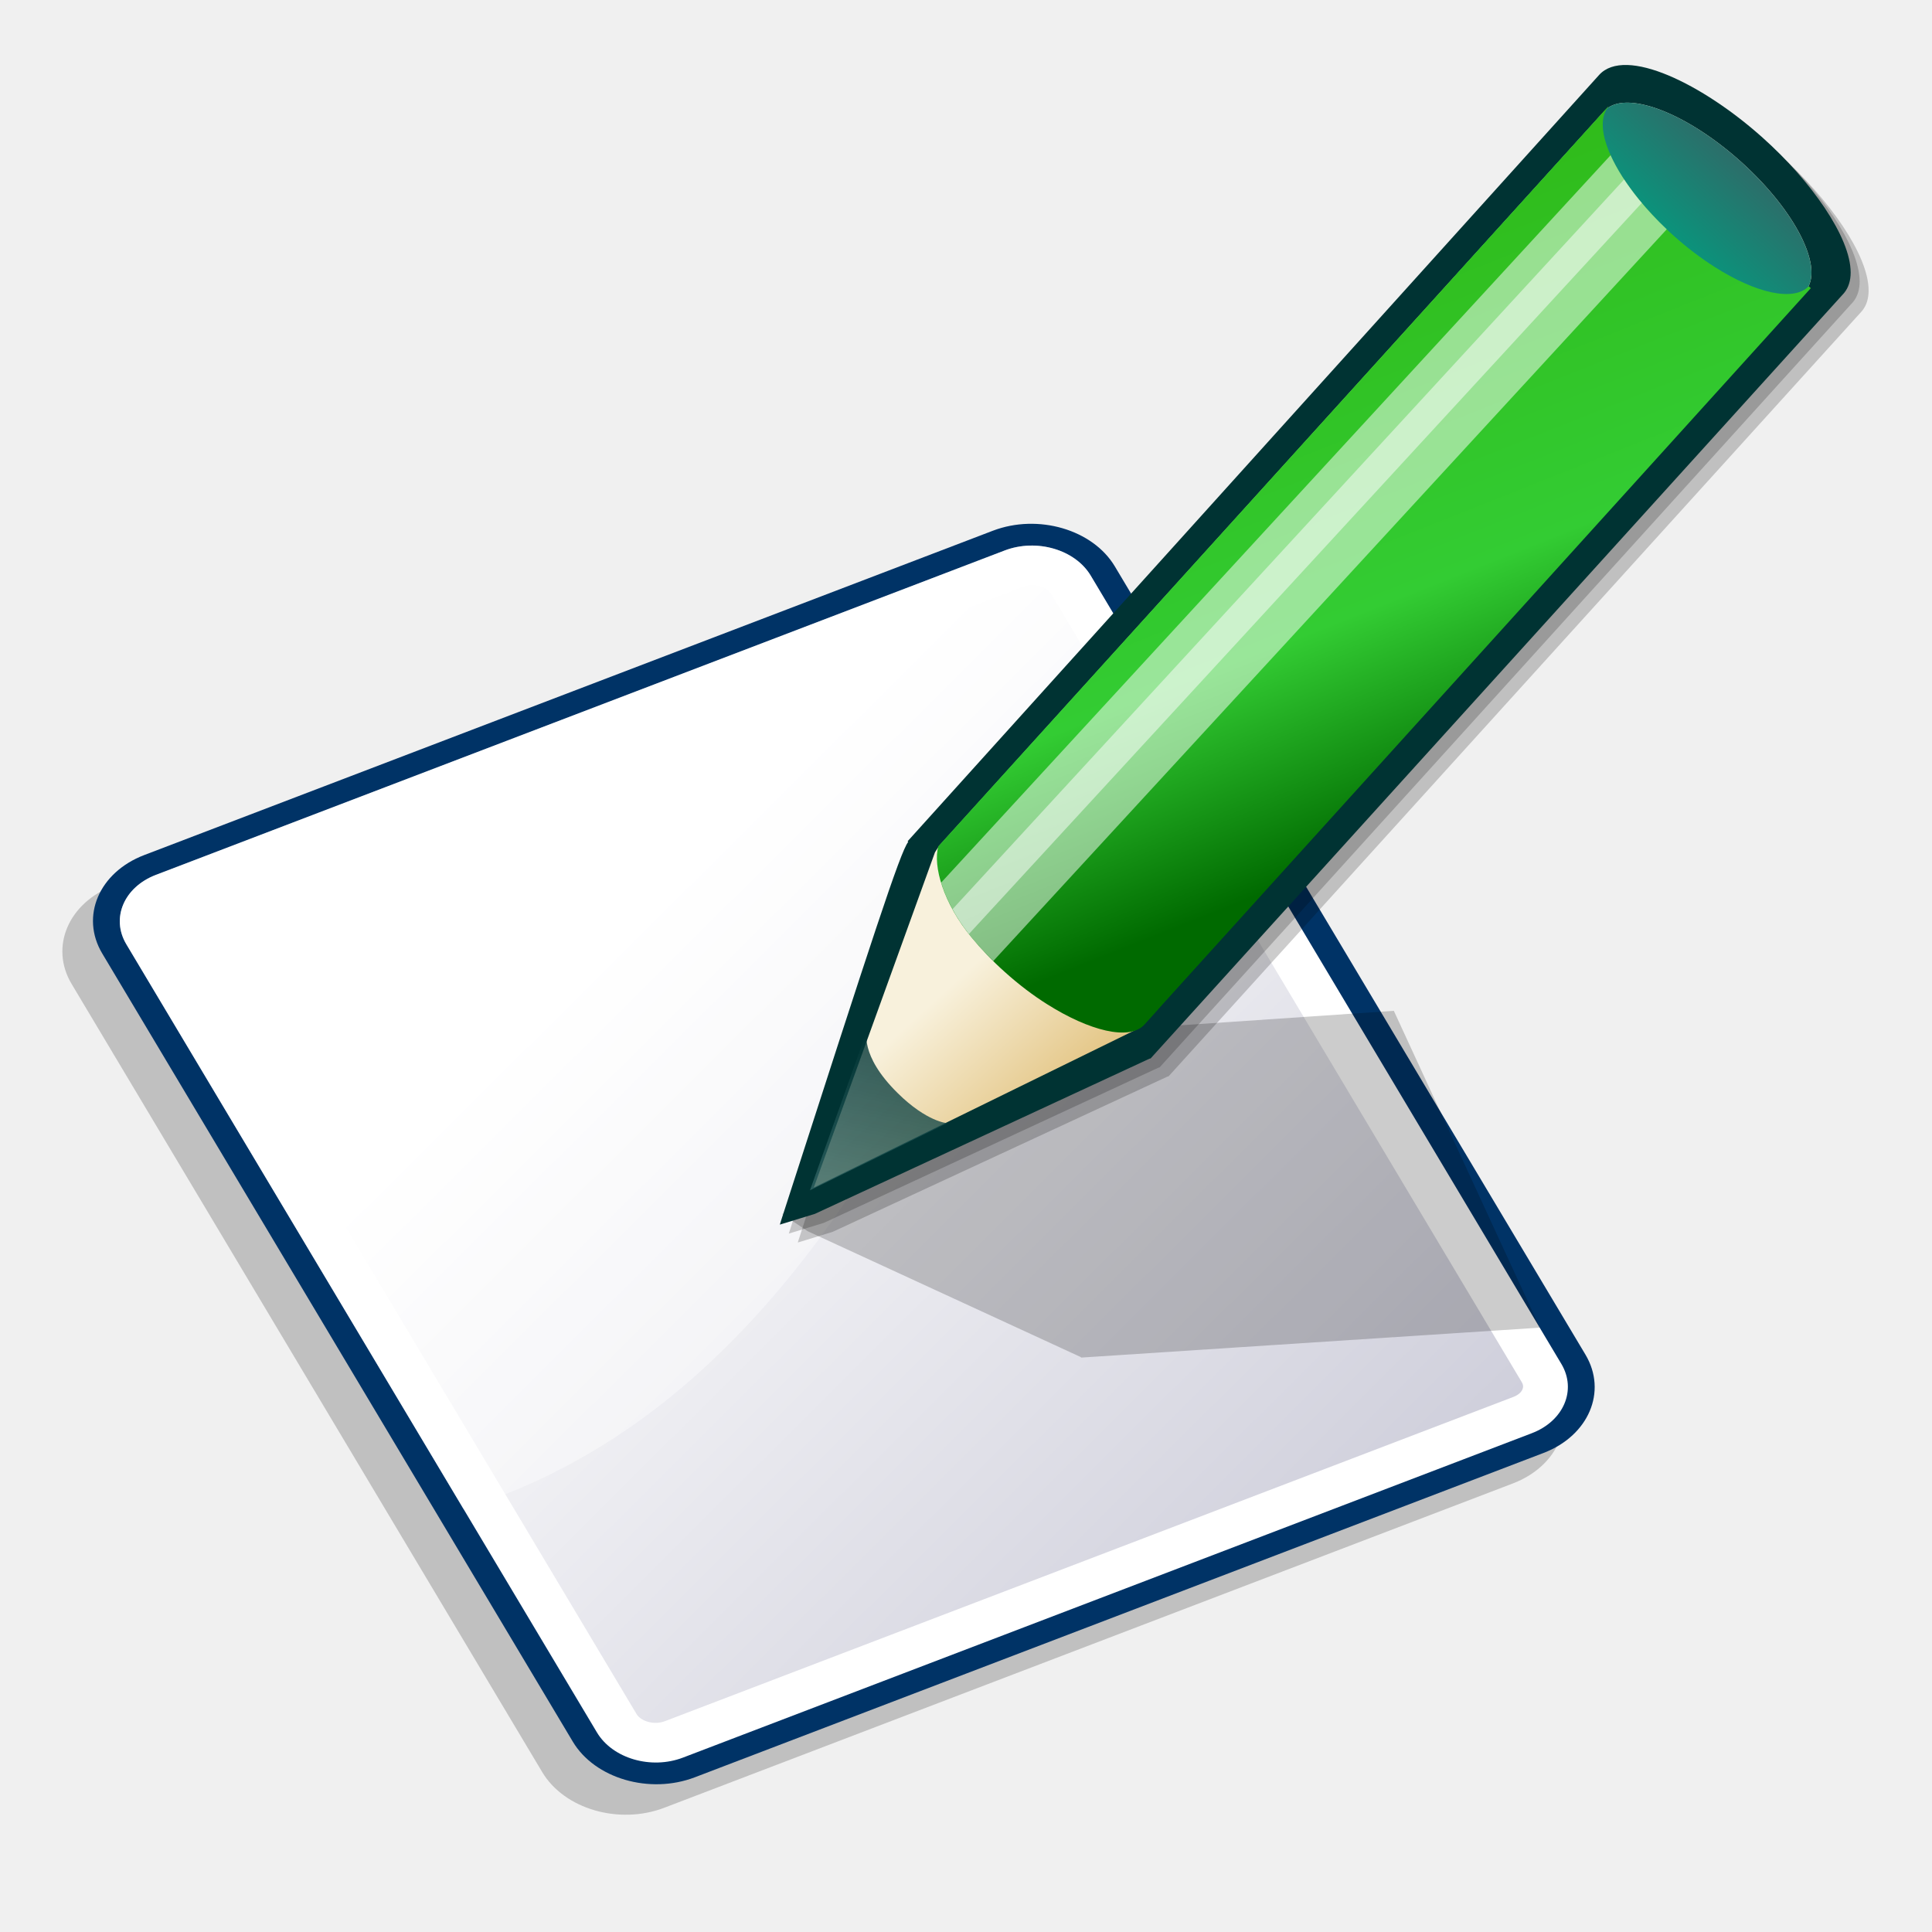
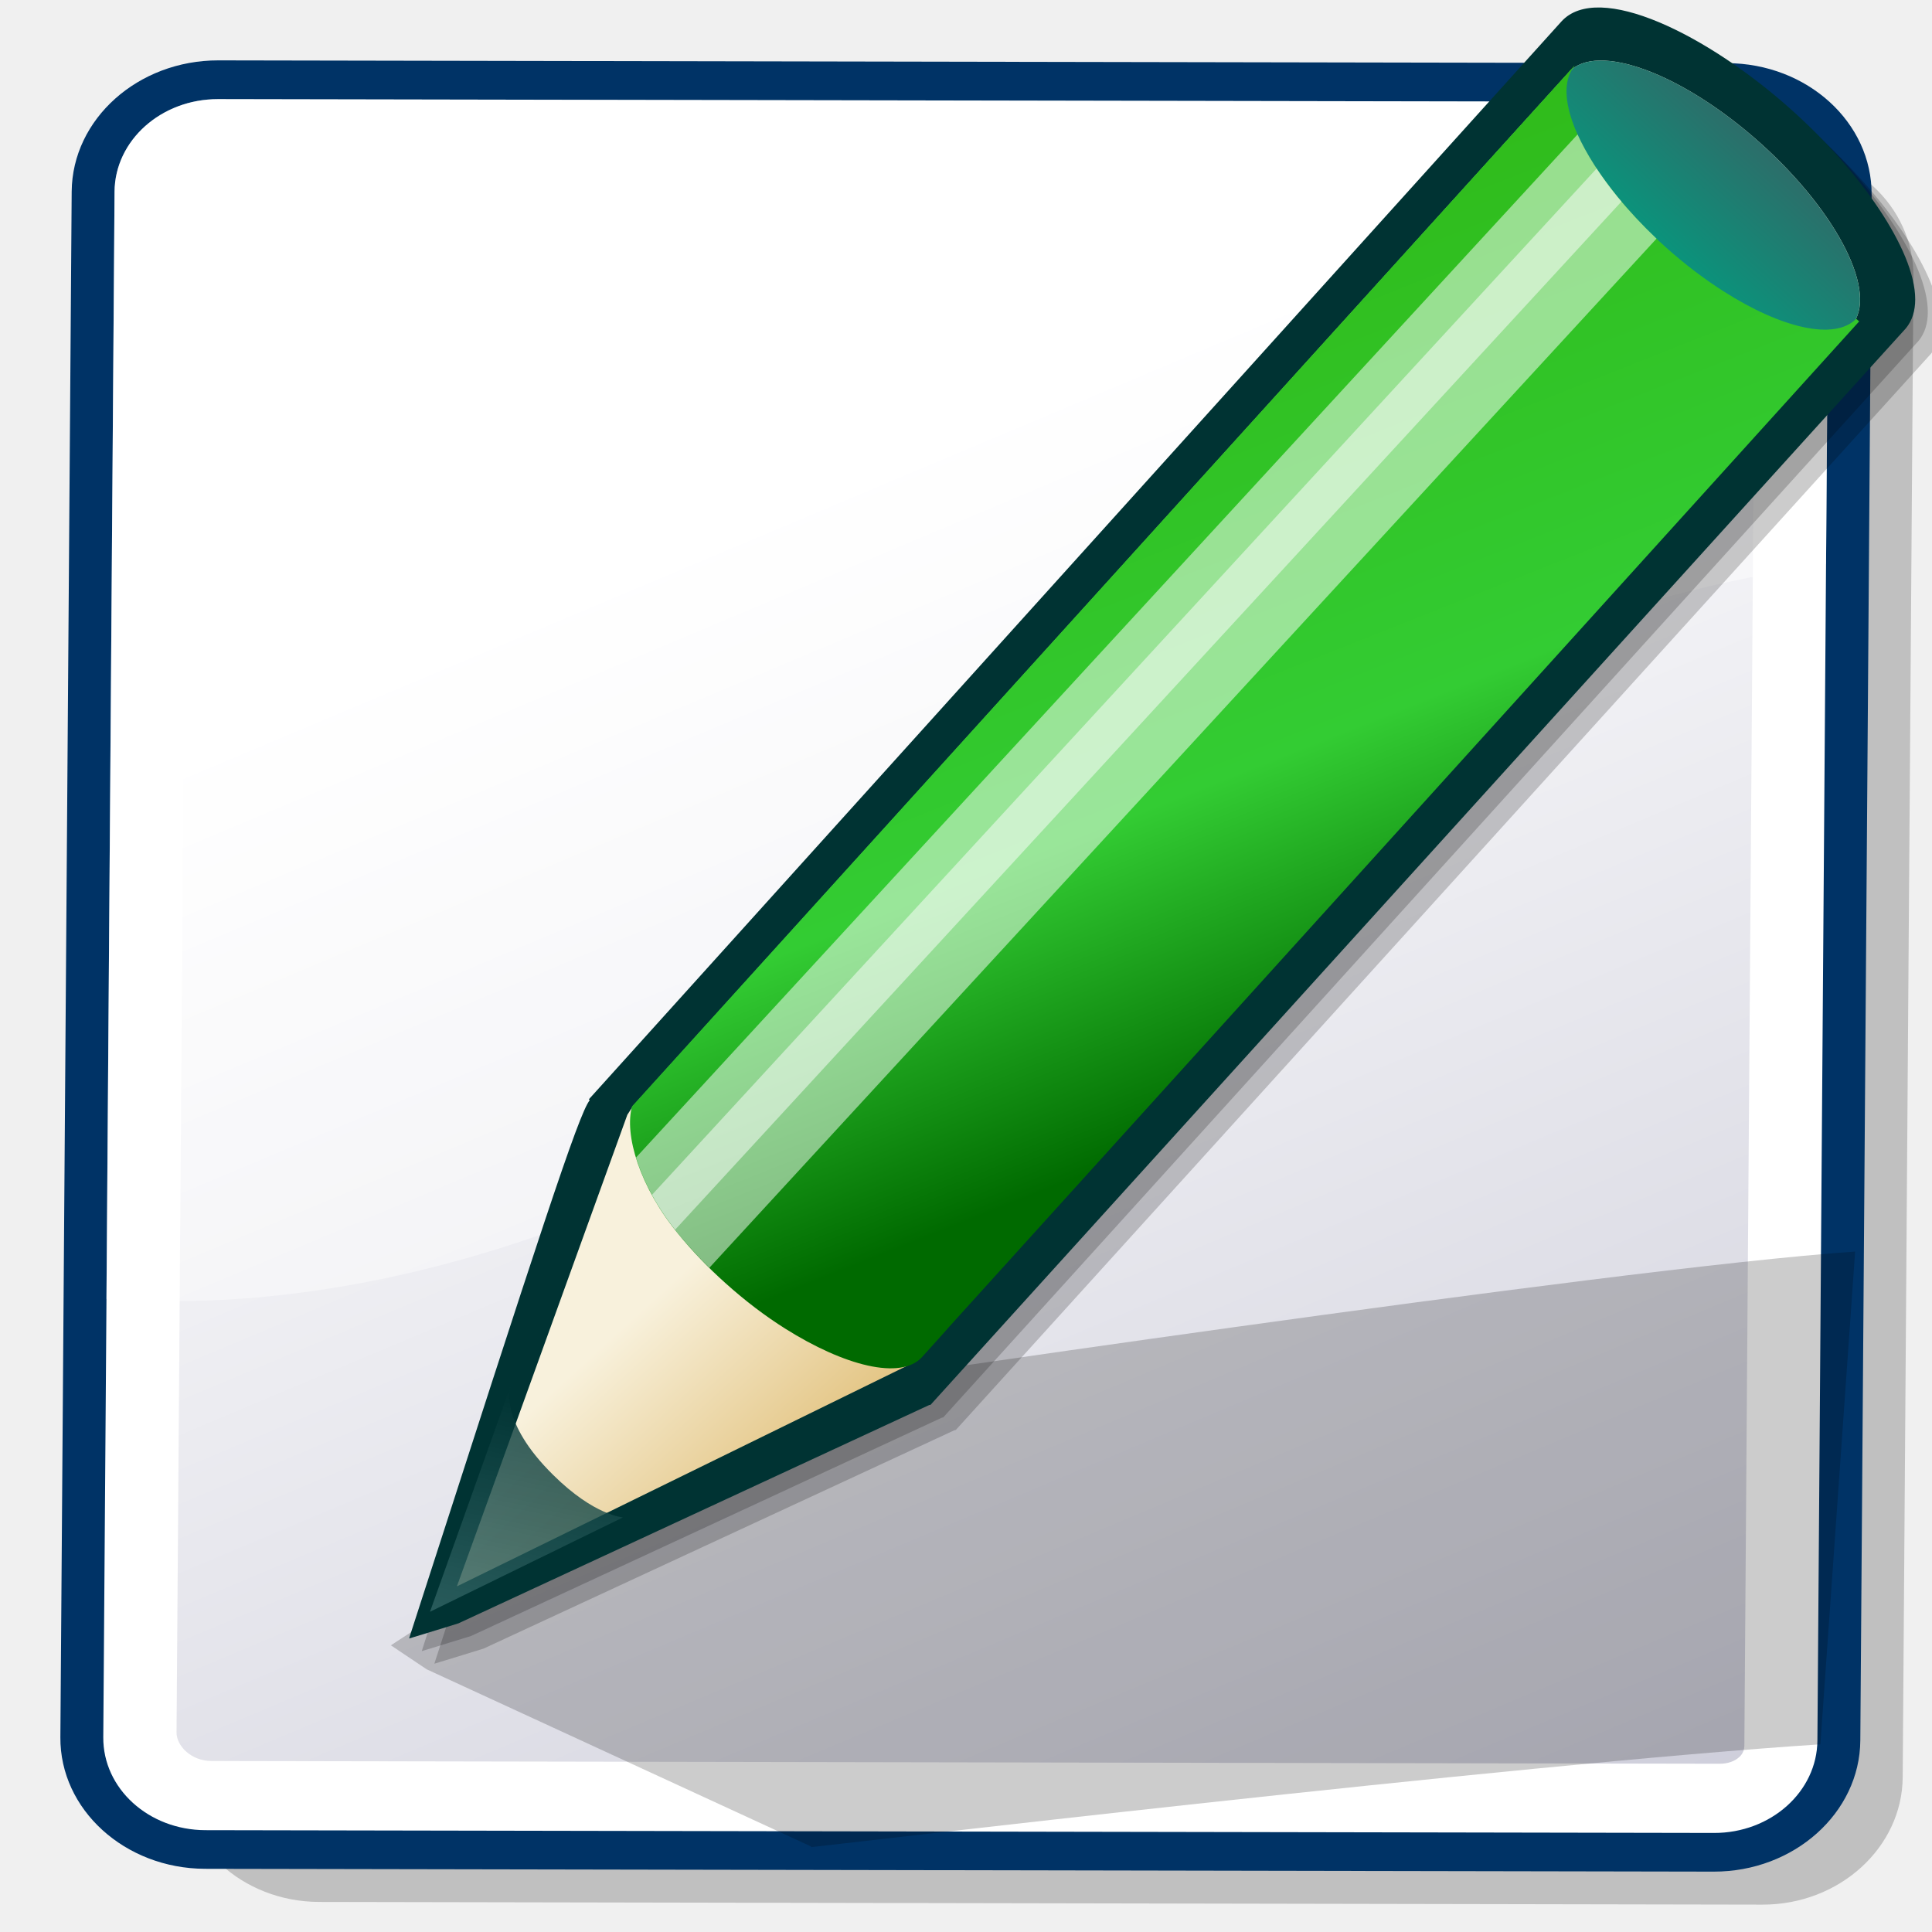
- <svg xmlns="http://www.w3.org/2000/svg" width="48pt" height="48pt" viewBox="0 0 48 48" style="overflow:visible;enable-background:new 0 0 48 48" xml:space="preserve" id="svg786">
+ <svg xmlns="http://www.w3.org/2000/svg" xmlns:xlink="http://www.w3.org/1999/xlink" width="64" height="64" viewBox="0 0 48 48" style="overflow:visible;enable-background:new 0 0 48 48" xml:space="preserve" id="svg786" version="1.0">
  <defs id="defs962">
-     <linearGradient id="XMLID_29_" gradientUnits="userSpaceOnUse" x1="-157.732" y1="294.559" x2="-134.789" y2="271.615" gradientTransform="matrix(1 0 0 -1 178.5 315.5)">
+     <linearGradient id="XMLID_29_" gradientUnits="userSpaceOnUse" x1="-157.732" y1="294.559" x2="-134.789" y2="271.615" gradientTransform="matrix(1,0,0,-1,178.5,315.5)">
      <stop offset="0" style="stop-color:#FFFFFF" id="stop864" />
      <stop offset="1" style="stop-color:#B1B1C5" id="stop865" />
    </linearGradient>
-     <linearGradient id="XMLID_36_" gradientUnits="userSpaceOnUse" x1="-201.008" y1="268.464" x2="-178.637" y2="281.321" gradientTransform="matrix(1 0 0 -1 178.5 315.5)">
+     <linearGradient id="XMLID_36_" gradientUnits="userSpaceOnUse" x1="-201.008" y1="268.464" x2="-178.637" y2="281.321" gradientTransform="matrix(1,0,0,-1,178.5,315.5)">
      <stop offset="0" style="stop-color:#336666" id="stop921" />
      <stop offset="1" style="stop-color:#003333" id="stop922" />
    </linearGradient>
-     <linearGradient id="XMLID_37_" gradientUnits="userSpaceOnUse" x1="-368.084" y1="21.16" x2="-364.23" y2="17.305" gradientTransform="matrix(0.999 0.0435 0.0435 -0.999 401.3 52.7485)">
+     <linearGradient id="XMLID_37_" gradientUnits="userSpaceOnUse" x1="-368.084" y1="21.16" x2="-364.23" y2="17.305" gradientTransform="matrix(0.999,4.35e-2,4.35e-2,-0.999,401.3,52.7485)">
      <stop offset="0" style="stop-color:#F8F1DC" id="stop928" />
      <stop offset="1" style="stop-color:#D6A84A" id="stop929" />
    </linearGradient>
-     <linearGradient id="XMLID_38_" gradientUnits="userSpaceOnUse" x1="-360.801" y1="30.289" x2="-358.752" y2="32.731" gradientTransform="matrix(0.999 0.0435 0.0435 -0.999 401.3 52.7485)">
+     <linearGradient id="XMLID_38_" gradientUnits="userSpaceOnUse" x1="-360.801" y1="30.289" x2="-358.752" y2="32.731" gradientTransform="matrix(0.999,4.35e-2,4.35e-2,-0.999,401.3,52.7485)">
      <stop offset="0" style="stop-color:#009F81" id="stop935" />
      <stop offset="1" style="stop-color:#336666" id="stop936" />
    </linearGradient>
-     <linearGradient id="XMLID_39_" gradientUnits="userSpaceOnUse" x1="-372.776" y1="37.687" x2="-364.164" y2="18.567" gradientTransform="matrix(0.999 0.0435 0.0435 -0.999 401.3 52.7485)">
+     <linearGradient id="XMLID_39_" gradientUnits="userSpaceOnUse" x1="-372.776" y1="37.687" x2="-364.164" y2="18.567" gradientTransform="matrix(0.999,4.35e-2,4.35e-2,-0.999,401.3,52.7485)">
      <stop offset="0" style="stop-color:#2CA900" id="stop942" />
      <stop offset="0.775" style="stop-color:#33CC33" id="stop943" />
      <stop offset="1" style="stop-color:#006A00" id="stop944" />
    </linearGradient>
-     <linearGradient id="XMLID_40_" gradientUnits="userSpaceOnUse" x1="-219.204" y1="144.436" x2="-222.718" y2="144.436" gradientTransform="matrix(-0.1991 0.98 -0.98 -0.1991 123.7572 270.0863)">
+     <linearGradient id="XMLID_40_" gradientUnits="userSpaceOnUse" x1="-219.204" y1="144.436" x2="-222.718" y2="144.436" gradientTransform="matrix(-0.1991,0.98,-0.98,-0.1991,123.7572,270.0863)">
      <stop offset="0" style="stop-color:#336666" id="stop952" />
      <stop offset="1" style="stop-color:#003333" id="stop953" />
    </linearGradient>
+     <linearGradient xlink:href="#XMLID_40_" id="linearGradient2195" gradientUnits="userSpaceOnUse" gradientTransform="matrix(-0.3338491,1.635576,-1.643255,-0.332289,176.9185,446.9821)" x1="-219.204" y1="144.436" x2="-222.718" y2="144.436" />
+     <linearGradient xlink:href="#XMLID_39_" id="linearGradient2198" gradientUnits="userSpaceOnUse" gradientTransform="matrix(1.675114,7.2599569e-2,7.2940409e-2,-1.667287,642.8353,83.71942)" x1="-372.776" y1="37.687" x2="-364.164" y2="18.567" />
+     <linearGradient xlink:href="#XMLID_38_" id="linearGradient2201" gradientUnits="userSpaceOnUse" gradientTransform="matrix(1.675114,7.2599569e-2,7.2940409e-2,-1.667287,642.8353,83.71942)" x1="-360.801" y1="30.289" x2="-358.752" y2="32.731" />
+     <linearGradient xlink:href="#XMLID_37_" id="linearGradient2204" gradientUnits="userSpaceOnUse" gradientTransform="matrix(1.675114,7.2599569e-2,7.2940409e-2,-1.667287,642.8353,83.71942)" x1="-368.084" y1="21.16" x2="-364.23" y2="17.305" />
+     <linearGradient xlink:href="#XMLID_36_" id="linearGradient2207" gradientUnits="userSpaceOnUse" gradientTransform="matrix(1.676791,0,0,-1.668956,269.2463,522.24)" x1="-201.008" y1="268.464" x2="-178.637" y2="281.321" />
+     <linearGradient xlink:href="#XMLID_29_" id="linearGradient2214" gradientUnits="userSpaceOnUse" gradientTransform="matrix(1.72007,0.730663,1.039175,-1.892724,-13.88644,684.8123)" x1="-157.732" y1="294.559" x2="-134.789" y2="271.615" />
  </defs>
-   <g id="g1602" transform="matrix(1.192201,0,0,1.18663,-9.225627,-1.586581)">
-     <path style="opacity:0.2;" d="M 10.105,19.878 C 9.163,20.239 8.771,21.163 9.23,21.937 L 19.038,38.44 C 19.497,39.214 20.638,39.548 21.58,39.187 L 39.266,32.396 C 40.208,32.035 40.6,31.111 40.141,30.337 L 30.333,13.834 C 29.873,13.061 28.732,12.726 27.791,13.087 L 10.105,19.878 z " id="path859" />
-     <path style="fill:#003366;" d="M 10.743,19.24 C 9.801,19.602 9.409,20.525 9.868,21.299 L 19.675,37.802 C 20.134,38.575 21.275,38.91 22.217,38.549 L 39.904,31.758 C 40.845,31.397 41.238,30.473 40.778,29.699 L 30.971,13.196 C 30.511,12.423 29.37,12.088 28.429,12.449 L 10.743,19.24 z " id="path861" />
-     <path style="fill:#ffffff;" d="M 20.178,37.609 C 20.503,38.156 21.306,38.392 21.972,38.136 L 39.659,31.345 C 40.325,31.09 40.601,30.439 40.275,29.892 L 30.469,13.39 C 30.144,12.843 29.341,12.607 28.674,12.863 L 10.988,19.654 C 10.322,19.91 10.046,20.56 10.371,21.107 L 20.178,37.609 z " id="path862" />
-     <path style="fill:url(#XMLID_29_);" d="M 29.054,13.625 L 29.054,13.625 L 11.368,20.416 C 11.271,20.454 11.202,20.515 11.178,20.584 C 11.162,20.629 11.168,20.675 11.196,20.722 L 21.004,37.225 C 21.089,37.37 21.36,37.463 21.594,37.374 L 39.28,30.583 C 39.377,30.546 39.446,30.484 39.47,30.415 C 39.486,30.369 39.48,30.324 39.452,30.277 L 29.644,13.774 C 29.559,13.63 29.287,13.536 29.054,13.625 z " id="path869" />
-     <path style="opacity:0.4;fill:#ffffff;" d="M 27.762,22.334 C 28.776,20.178 30.601,18.608 32.81,17.329 L 30.469,13.39 C 30.144,12.843 29.341,12.607 28.674,12.863 L 10.988,19.654 C 10.322,19.91 10.046,20.56 10.371,21.107 L 17.396,32.929 C 22.562,31.324 25.583,26.668 27.762,22.334 z " id="path870" />
-     <path style="opacity:0.2;" d="M 36.785,22.501 C 33.205,22.745 30.041,22.961 29.987,22.965 C 29.987,22.965 29.986,22.983 29.986,22.983 C 29.776,23.012 28.467,23.866 24.131,26.697 L 24.056,26.746 C 24.056,26.746 24.04,26.757 24.039,26.758 C 24.303,26.936 24.552,27.103 24.57,27.115 C 24.608,27.133 30.258,29.749 30.258,29.749 C 30.258,29.749 30.265,29.755 30.271,29.761 C 30.379,29.754 35.312,29.43 39.829,29.134 L 36.785,22.501 z " id="path917" />
-     <path style="opacity:0.2;" d="M 41.438,3.281 C 41.437,3.282 27.132,19.209 27.028,19.325 C 27.029,19.325 27.04,19.339 27.04,19.339 C 26.873,19.547 26.3,21.328 24.404,27.226 L 24.371,27.328 C 24.371,27.328 24.365,27.35 24.364,27.352 C 24.727,27.241 25.069,27.135 25.094,27.127 C 25.14,27.106 32.069,23.877 32.069,23.877 C 32.069,23.877 32.08,23.875 32.09,23.873 C 32.259,23.687 46.54,7.85 46.54,7.85 C 46.635,7.735 46.679,7.588 46.679,7.418 C 46.679,6.677 45.85,5.498 44.843,4.594 C 43.599,3.473 41.985,2.675 41.438,3.281 z " id="path918" />
-     <path style="opacity:0.2;" d="M 41.251,3.094 C 41.25,3.095 26.945,19.022 26.841,19.138 C 26.842,19.138 26.853,19.152 26.853,19.152 C 26.686,19.36 26.113,21.141 24.217,27.039 L 24.184,27.141 C 24.184,27.141 24.178,27.163 24.177,27.165 C 24.54,27.054 24.882,26.948 24.907,26.94 C 24.953,26.919 31.882,23.69 31.882,23.69 C 31.882,23.69 31.893,23.688 31.903,23.686 C 32.072,23.498 46.353,7.662 46.353,7.662 C 46.448,7.547 46.492,7.4 46.492,7.23 C 46.492,6.489 45.663,5.31 44.656,4.406 C 43.411,3.285 41.798,2.488 41.251,3.094 z " id="path919" />
-     <path style="fill:url(#XMLID_36_);" d="M 41.063,2.906 C 41.062,2.907 26.757,18.834 26.653,18.95 C 26.654,18.95 26.665,18.964 26.665,18.964 C 26.498,19.172 25.925,20.953 24.029,26.851 L 23.997,26.953 C 23.997,26.953 23.991,26.975 23.99,26.977 C 24.354,26.866 24.695,26.76 24.72,26.752 C 24.766,26.731 31.695,23.502 31.695,23.502 C 31.695,23.502 31.706,23.5 31.716,23.498 C 31.885,23.31 46.166,7.474 46.166,7.474 C 46.261,7.359 46.305,7.212 46.305,7.042 C 46.305,6.301 45.476,5.122 44.469,4.218 C 43.224,3.098 41.61,2.3 41.063,2.906 z " id="path926" />
-     <path style="fill:url(#XMLID_37_);" d="M 27.223,19.181 L 24.697,26.201 L 31.393,22.905 L 31.363,22.878 C 31.409,22.863 31.454,22.845 31.492,22.819 L 31.514,22.841 L 45.38,7.452 L 45.358,7.433 C 45.772,6.975 45.168,5.759 44.012,4.717 C 42.856,3.676 41.585,3.204 41.172,3.661 L 27.308,19.048 L 27.223,19.181 z " id="path933" />
-     <path style="fill:url(#XMLID_38_);" d="M 44.012,4.717 C 42.856,3.676 41.585,3.204 41.172,3.661 L 38.049,7.128 L 37.837,12.005 L 41.147,12.149 L 45.38,7.451 L 45.358,7.432 C 45.771,6.975 45.167,5.759 44.012,4.717 z " id="path940" />
-     <path style="fill:url(#XMLID_39_);" d="M 45.431,7.331 C 45.113,7.658 44.327,7.474 43.472,6.927 C 43.188,6.746 42.895,6.523 42.61,6.267 C 42.339,6.023 42.103,5.769 41.897,5.519 C 41.239,4.711 40.96,3.928 41.257,3.57 L 41.253,3.566 L 27.293,19.055 C 27.175,19.472 27.4,20.252 27.983,20.962 C 28.182,21.205 28.414,21.451 28.677,21.687 C 28.969,21.951 29.27,22.18 29.562,22.364 C 30.435,22.917 31.275,23.136 31.59,22.787 C 31.662,22.706 31.977,22.357 31.985,22.344 L 45.475,7.37 L 45.431,7.331 z " id="path950" />
-     <path style="opacity:0.8;fill:url(#XMLID_40_);" d="M 25.807,22.914 L 24.618,26.258 L 27.477,24.853 C 27.477,24.853 27.055,24.829 26.446,24.224 C 25.638,23.426 25.807,22.914 25.807,22.914 z " id="path957" />
-     <path style="opacity:0.5;fill:#ffffff;" d="M 27.931,20.891 L 41.953,5.585 C 41.935,5.563 41.914,5.541 41.896,5.519 C 41.633,5.196 41.433,4.876 41.302,4.587 L 27.352,19.816 C 27.453,20.152 27.646,20.528 27.931,20.891 z " id="path958" />
-     <path style="opacity:0.5;fill:#ffffff;" d="M 41.896,5.519 C 41.78,5.375 41.677,5.234 41.584,5.095 L 27.588,20.373 C 27.694,20.569 27.824,20.768 27.984,20.961 C 28.121,21.126 28.272,21.294 28.438,21.458 L 42.472,6.138 C 42.258,5.934 42.065,5.726 41.896,5.519 z " id="path959" />
-   </g>
+   <path id="path859" d="M 8.24,3.626 C 6.331,3.621 4.767,5.041 4.753,6.79 L 4.486,44.077 C 4.471,45.825 6.017,47.248 7.926,47.253 L 43.785,47.32 C 45.694,47.325 47.258,45.905 47.272,44.157 L 47.539,6.87 C 47.551,5.123 46.006,3.697 44.099,3.693 L 8.24,3.626 z " style="opacity:0.2" />
+   <path id="path861" d="M 5.426,1.5 C 3.429,1.497 1.796,2.957 1.781,4.758 L 1.5,43.159 C 1.486,44.957 3.101,46.425 5.096,46.43 L 42.576,46.5 C 44.57,46.504 46.206,45.043 46.219,43.241 L 46.5,4.84 C 46.512,3.041 44.898,1.573 42.904,1.569 L 5.426,1.5 z " style="fill:#003366" />
+   <path id="path862" d="M 2.566,43.161 C 2.556,44.434 3.692,45.467 5.104,45.47 L 42.584,45.539 C 43.994,45.543 45.146,44.513 45.153,43.239 L 45.435,4.841 C 45.444,3.568 44.308,2.534 42.895,2.532 L 5.417,2.463 C 4.005,2.461 2.855,3.489 2.846,4.762 L 2.566,43.161 z " style="fill:#ffffff" />
+   <path id="path869" d="M 42.757,4.252 L 42.757,4.252 L 5.279,4.183 C 5.072,4.184 4.89,4.249 4.777,4.362 C 4.703,4.435 4.665,4.527 4.665,4.636 L 4.386,43.038 C 4.381,43.375 4.751,43.749 5.246,43.751 L 42.724,43.82 C 42.929,43.821 43.112,43.754 43.225,43.641 C 43.301,43.566 43.337,43.476 43.338,43.367 L 43.617,4.965 C 43.62,4.63 43.25,4.253 42.757,4.252 z " style="fill:url(#linearGradient2214)" />
+   <path id="path870" d="M 31.484,19.791 C 35.469,16.451 40.239,14.813 45.368,14.007 L 45.435,4.841 C 45.444,3.568 44.308,2.534 42.895,2.532 L 5.417,2.463 C 4.005,2.461 2.855,3.489 2.846,4.762 L 2.644,32.271 C 13.198,33.007 23.232,26.402 31.484,19.791 z " style="opacity:0.4;fill:#ffffff" />
+   <path id="path917" d="M 46.09,31.095 C 40.087,31.503 19.776,34.541 19.686,34.548 C 19.686,34.548 19.683,34.578 19.683,34.578 C 19.331,34.626 17.137,36.051 9.866,40.776 L 9.741,40.858 C 9.741,40.858 9.713,40.876 9.712,40.878 C 10.155,41.175 10.572,41.454 10.602,41.474 C 10.666,41.504 20.14,45.87 20.14,45.87 C 20.14,45.87 20.152,45.88 20.162,45.89 C 20.343,45.878 37.652,43.831 45.227,43.337 L 46.09,31.095 z " style="opacity:0.2" />
+   <path id="path918" d="M 39.422,1.16 C 39.42,1.162 15.434,27.743 15.259,27.937 C 15.261,27.937 15.28,27.96 15.28,27.96 C 15,28.308 14.039,31.28 10.86,41.123 L 10.804,41.294 C 10.804,41.294 10.794,41.33 10.792,41.334 C 11.401,41.149 11.975,40.972 12.016,40.958 C 12.094,40.923 23.712,35.534 23.712,35.534 C 23.712,35.534 23.731,35.531 23.747,35.527 C 24.031,35.217 47.977,8.786 47.977,8.786 C 48.136,8.594 48.21,8.349 48.21,8.065 C 48.21,6.828 46.82,4.86 45.131,3.352 C 43.046,1.481 40.339,0.149 39.422,1.16 z " style="opacity:0.2" />
+   <path id="path919" d="M 39.108,0.848 C 39.107,0.85 15.12,27.431 14.946,27.625 C 14.948,27.625 14.966,27.648 14.966,27.648 C 14.686,27.995 13.725,30.968 10.546,40.811 L 10.491,40.982 C 10.491,40.982 10.481,41.018 10.479,41.022 C 11.088,40.836 11.661,40.66 11.703,40.646 C 11.78,40.611 23.399,35.222 23.399,35.222 C 23.399,35.222 23.417,35.219 23.434,35.215 C 23.717,34.902 47.663,8.472 47.663,8.472 C 47.823,8.28 47.896,8.035 47.896,7.751 C 47.896,6.514 46.506,4.547 44.818,3.038 C 42.73,1.167 40.026,-0.163 39.108,0.848 z " style="opacity:0.2" />
+   <path id="path926" d="M 38.793,0.534 C 38.791,0.536 14.805,27.118 14.631,27.311 C 14.632,27.311 14.651,27.335 14.651,27.335 C 14.371,27.682 13.41,30.654 10.231,40.498 L 10.177,40.668 C 10.177,40.668 10.167,40.705 10.165,40.708 C 10.776,40.523 11.347,40.346 11.389,40.332 C 11.467,40.297 23.085,34.908 23.085,34.908 C 23.085,34.908 23.103,34.905 23.12,34.902 C 23.404,34.588 47.35,8.158 47.35,8.158 C 47.509,7.966 47.583,7.721 47.583,7.437 C 47.583,6.201 46.193,4.233 44.504,2.724 C 42.417,0.855 39.71,-0.477 38.793,0.534 z " style="fill:url(#linearGradient2207)" />
+   <path id="path933" d="M 15.586,27.697 L 11.351,39.413 L 22.579,33.912 L 22.528,33.867 C 22.605,33.842 22.681,33.812 22.745,33.768 L 22.781,33.805 L 46.032,8.122 L 45.995,8.09 C 46.689,7.325 45.676,5.296 43.738,3.557 C 41.8,1.82 39.668,1.032 38.976,1.795 L 15.729,27.475 L 15.586,27.697 z " style="fill:url(#linearGradient2204)" />
+   <path id="path940" d="M 43.738,3.557 C 41.8,1.82 39.668,1.032 38.976,1.795 L 33.739,7.581 L 33.384,15.72 L 38.934,15.961 L 46.032,8.12 L 45.995,8.088 C 46.687,7.325 45.675,5.296 43.738,3.557 z " style="fill:url(#linearGradient2201)" />
+   <path id="path950" d="M 46.117,7.92 C 45.584,8.465 44.266,8.158 42.833,7.245 C 42.356,6.943 41.865,6.571 41.387,6.144 C 40.933,5.737 40.537,5.313 40.192,4.895 C 39.088,3.547 38.62,2.24 39.118,1.643 L 39.112,1.636 L 15.704,27.486 C 15.506,28.182 15.883,29.484 16.861,30.669 C 17.194,31.075 17.583,31.485 18.024,31.879 C 18.514,32.32 19.019,32.702 19.508,33.009 C 20.972,33.932 22.381,34.297 22.909,33.715 C 23.03,33.58 23.558,32.997 23.571,32.976 L 46.191,7.985 L 46.117,7.92 z " style="fill:url(#linearGradient2198)" />
+   <path id="path957" d="M 12.676,34.463 L 10.683,40.044 L 15.477,37.699 C 15.477,37.699 14.769,37.659 13.748,36.649 C 12.393,35.317 12.676,34.463 12.676,34.463 z " style="opacity:0.8;fill:url(#linearGradient2195)" />
+   <path id="path958" d="M 16.774,30.551 L 40.286,5.006 C 40.255,4.969 40.22,4.932 40.19,4.895 C 39.749,4.356 39.414,3.822 39.194,3.34 L 15.803,28.757 C 15.972,29.317 16.296,29.945 16.774,30.551 z " style="opacity:0.5;fill:#ffffff" />
+   <path id="path959" d="M 40.19,4.895 C 39.995,4.655 39.823,4.42 39.667,4.188 L 16.198,29.686 C 16.376,30.013 16.594,30.345 16.862,30.667 C 17.092,30.943 17.345,31.223 17.624,31.497 L 41.156,5.929 C 40.797,5.588 40.473,5.241 40.19,4.895 z " style="opacity:0.5;fill:#ffffff" />
</svg>
